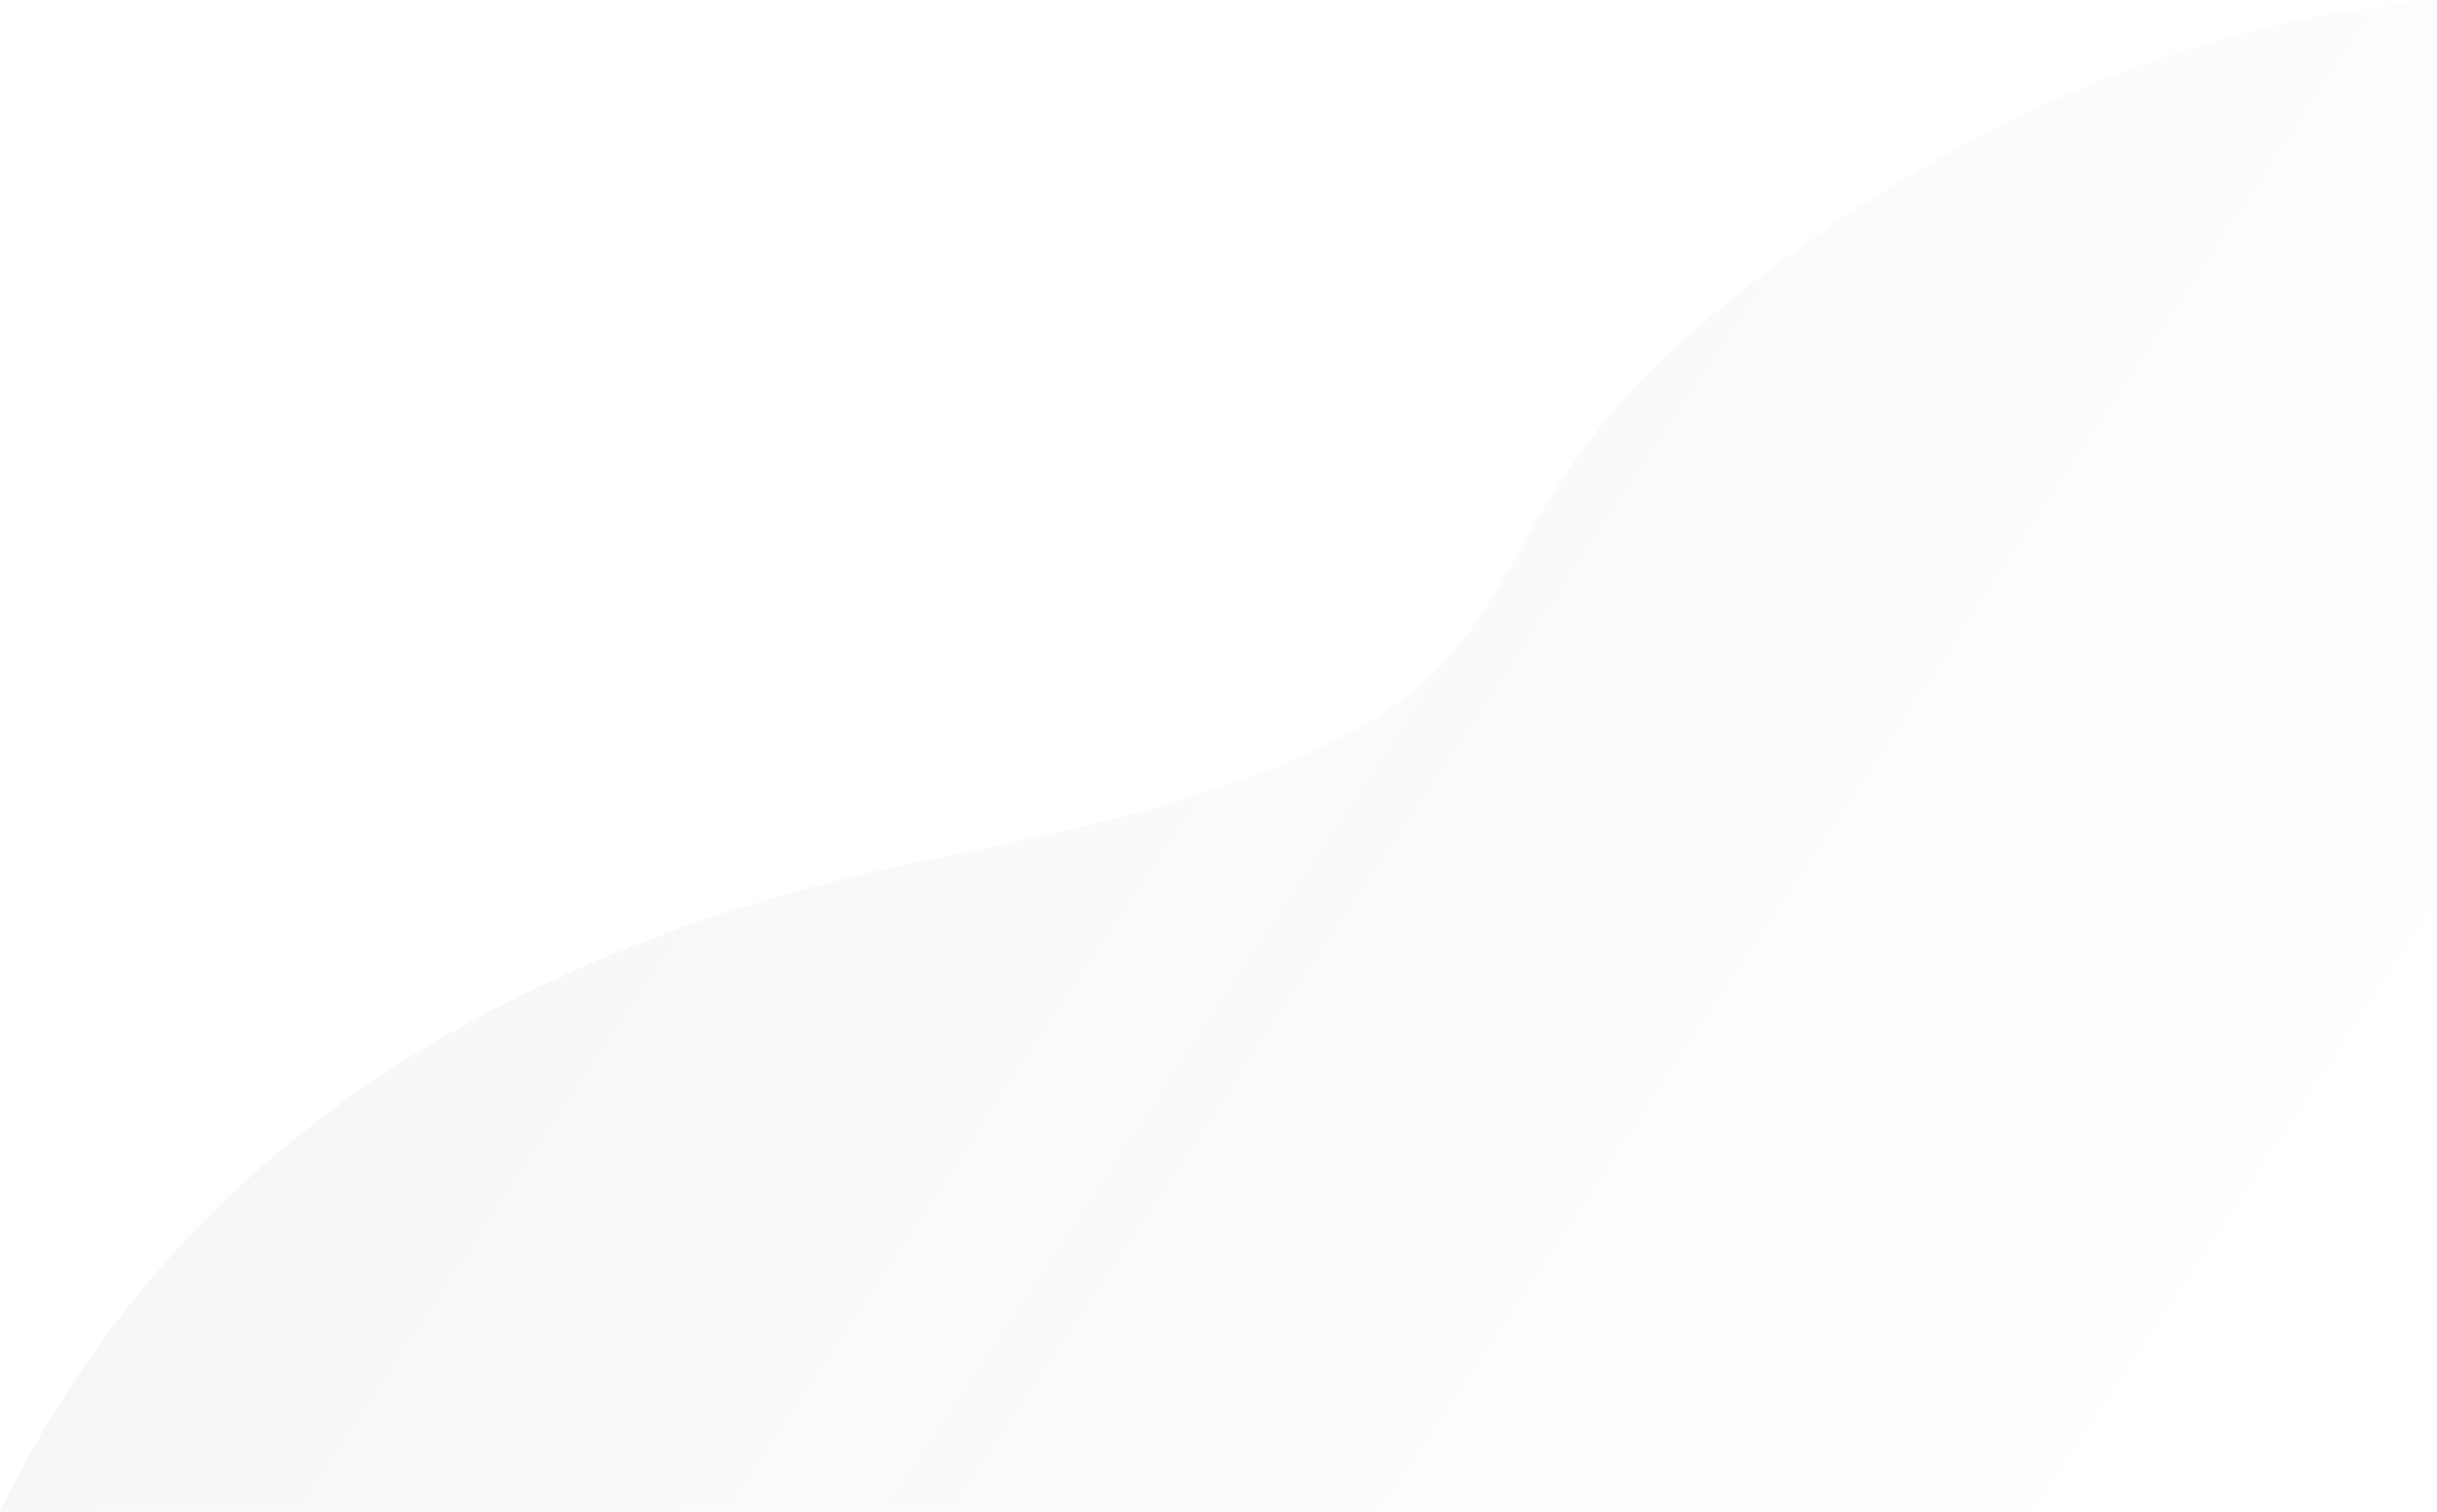
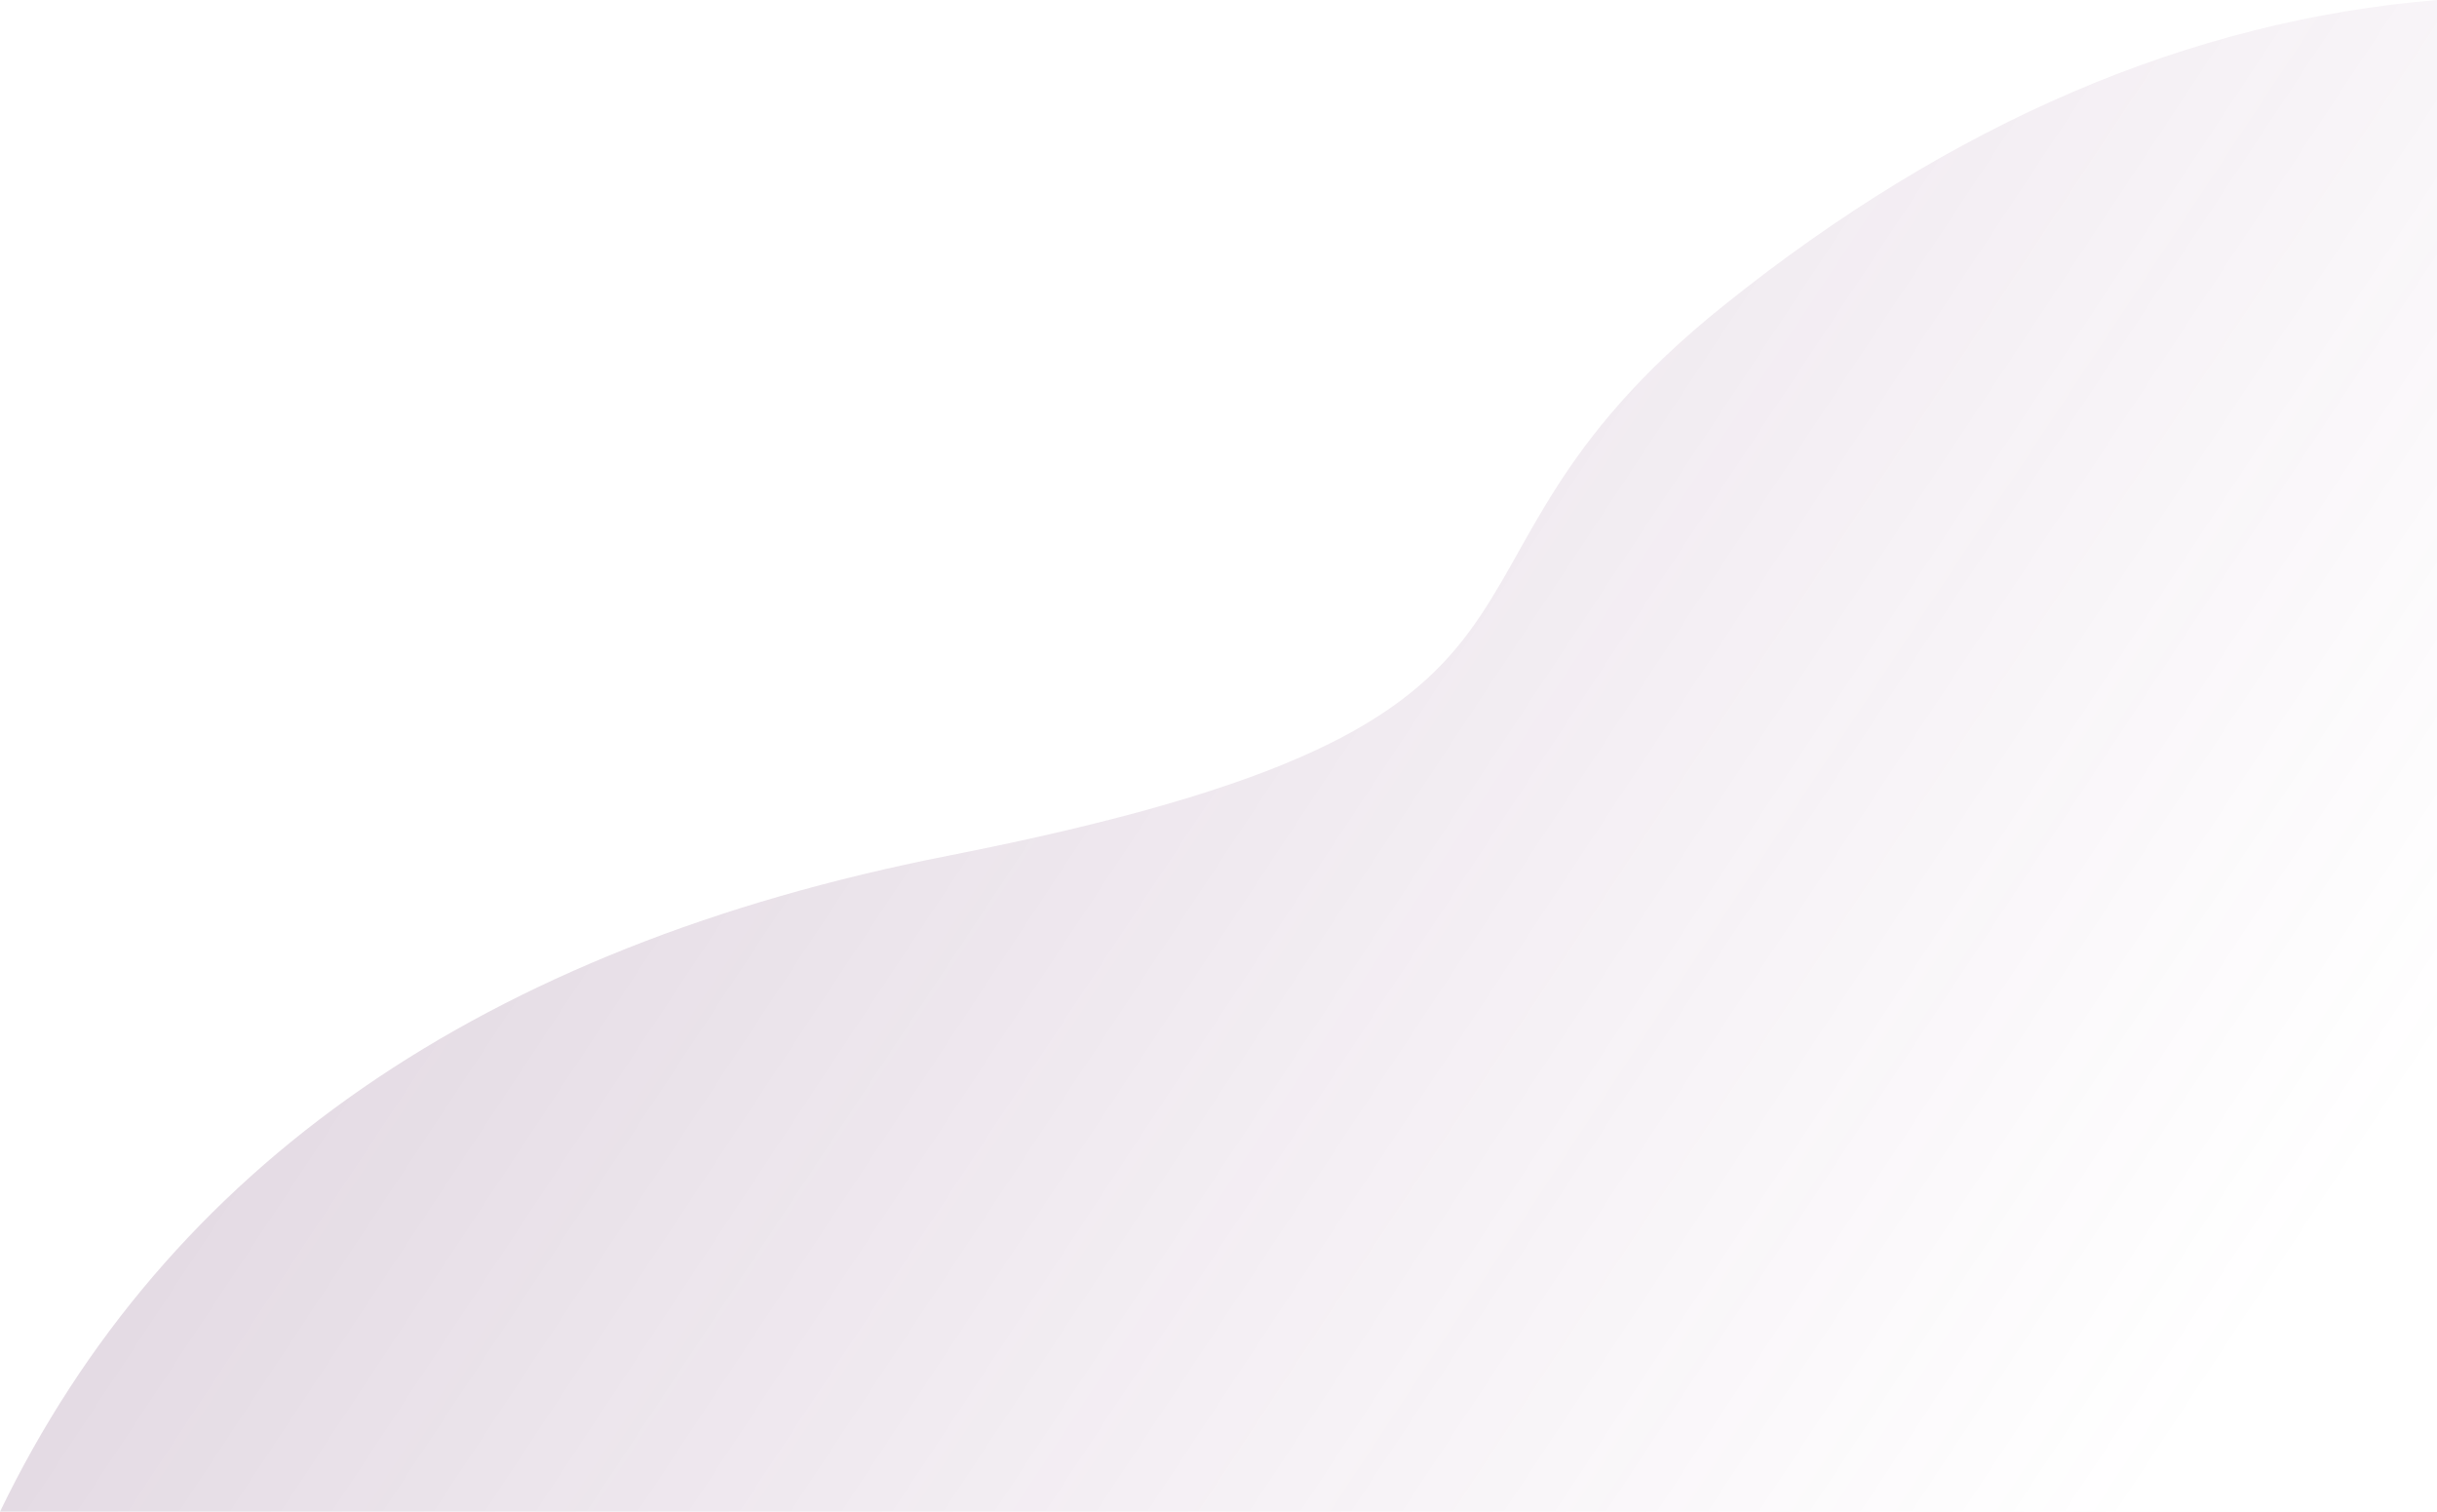
<svg xmlns="http://www.w3.org/2000/svg" width="1085" height="673">
  <defs>
    <linearGradient x1="100%" y1="69.237%" x2="9.399%" y2="32.159%" id="a">
      <stop stop-color="#8A4389" stop-opacity="0" offset="0%" />
      <stop stop-color="#512051" offset="100%" />
      <stop stop-color="#512051" offset="100%" />
      <stop stop-color="#512051" offset="100%" />
    </linearGradient>
  </defs>
-   <path d="M355 800c74.356-153.934 215.022-251.268 422-292 310.466-61.099 192.94-122.724 345.47-245.025C1224.157 181.442 1330 136.116 1440 127v673H355z" transform="translate(-355 -127)" fill="url(#a)" fill-rule="evenodd" opacity=".05" />
+   <path d="M355 800c74.356-153.934 215.022-251.268 422-292 310.466-61.099 192.94-122.724 345.47-245.025C1224.157 181.442 1330 136.116 1440 127v673H355z" transform="translate(-355 -127)" fill="url(#a)" fill-rule="evenodd" opacity=".2" />
</svg>
